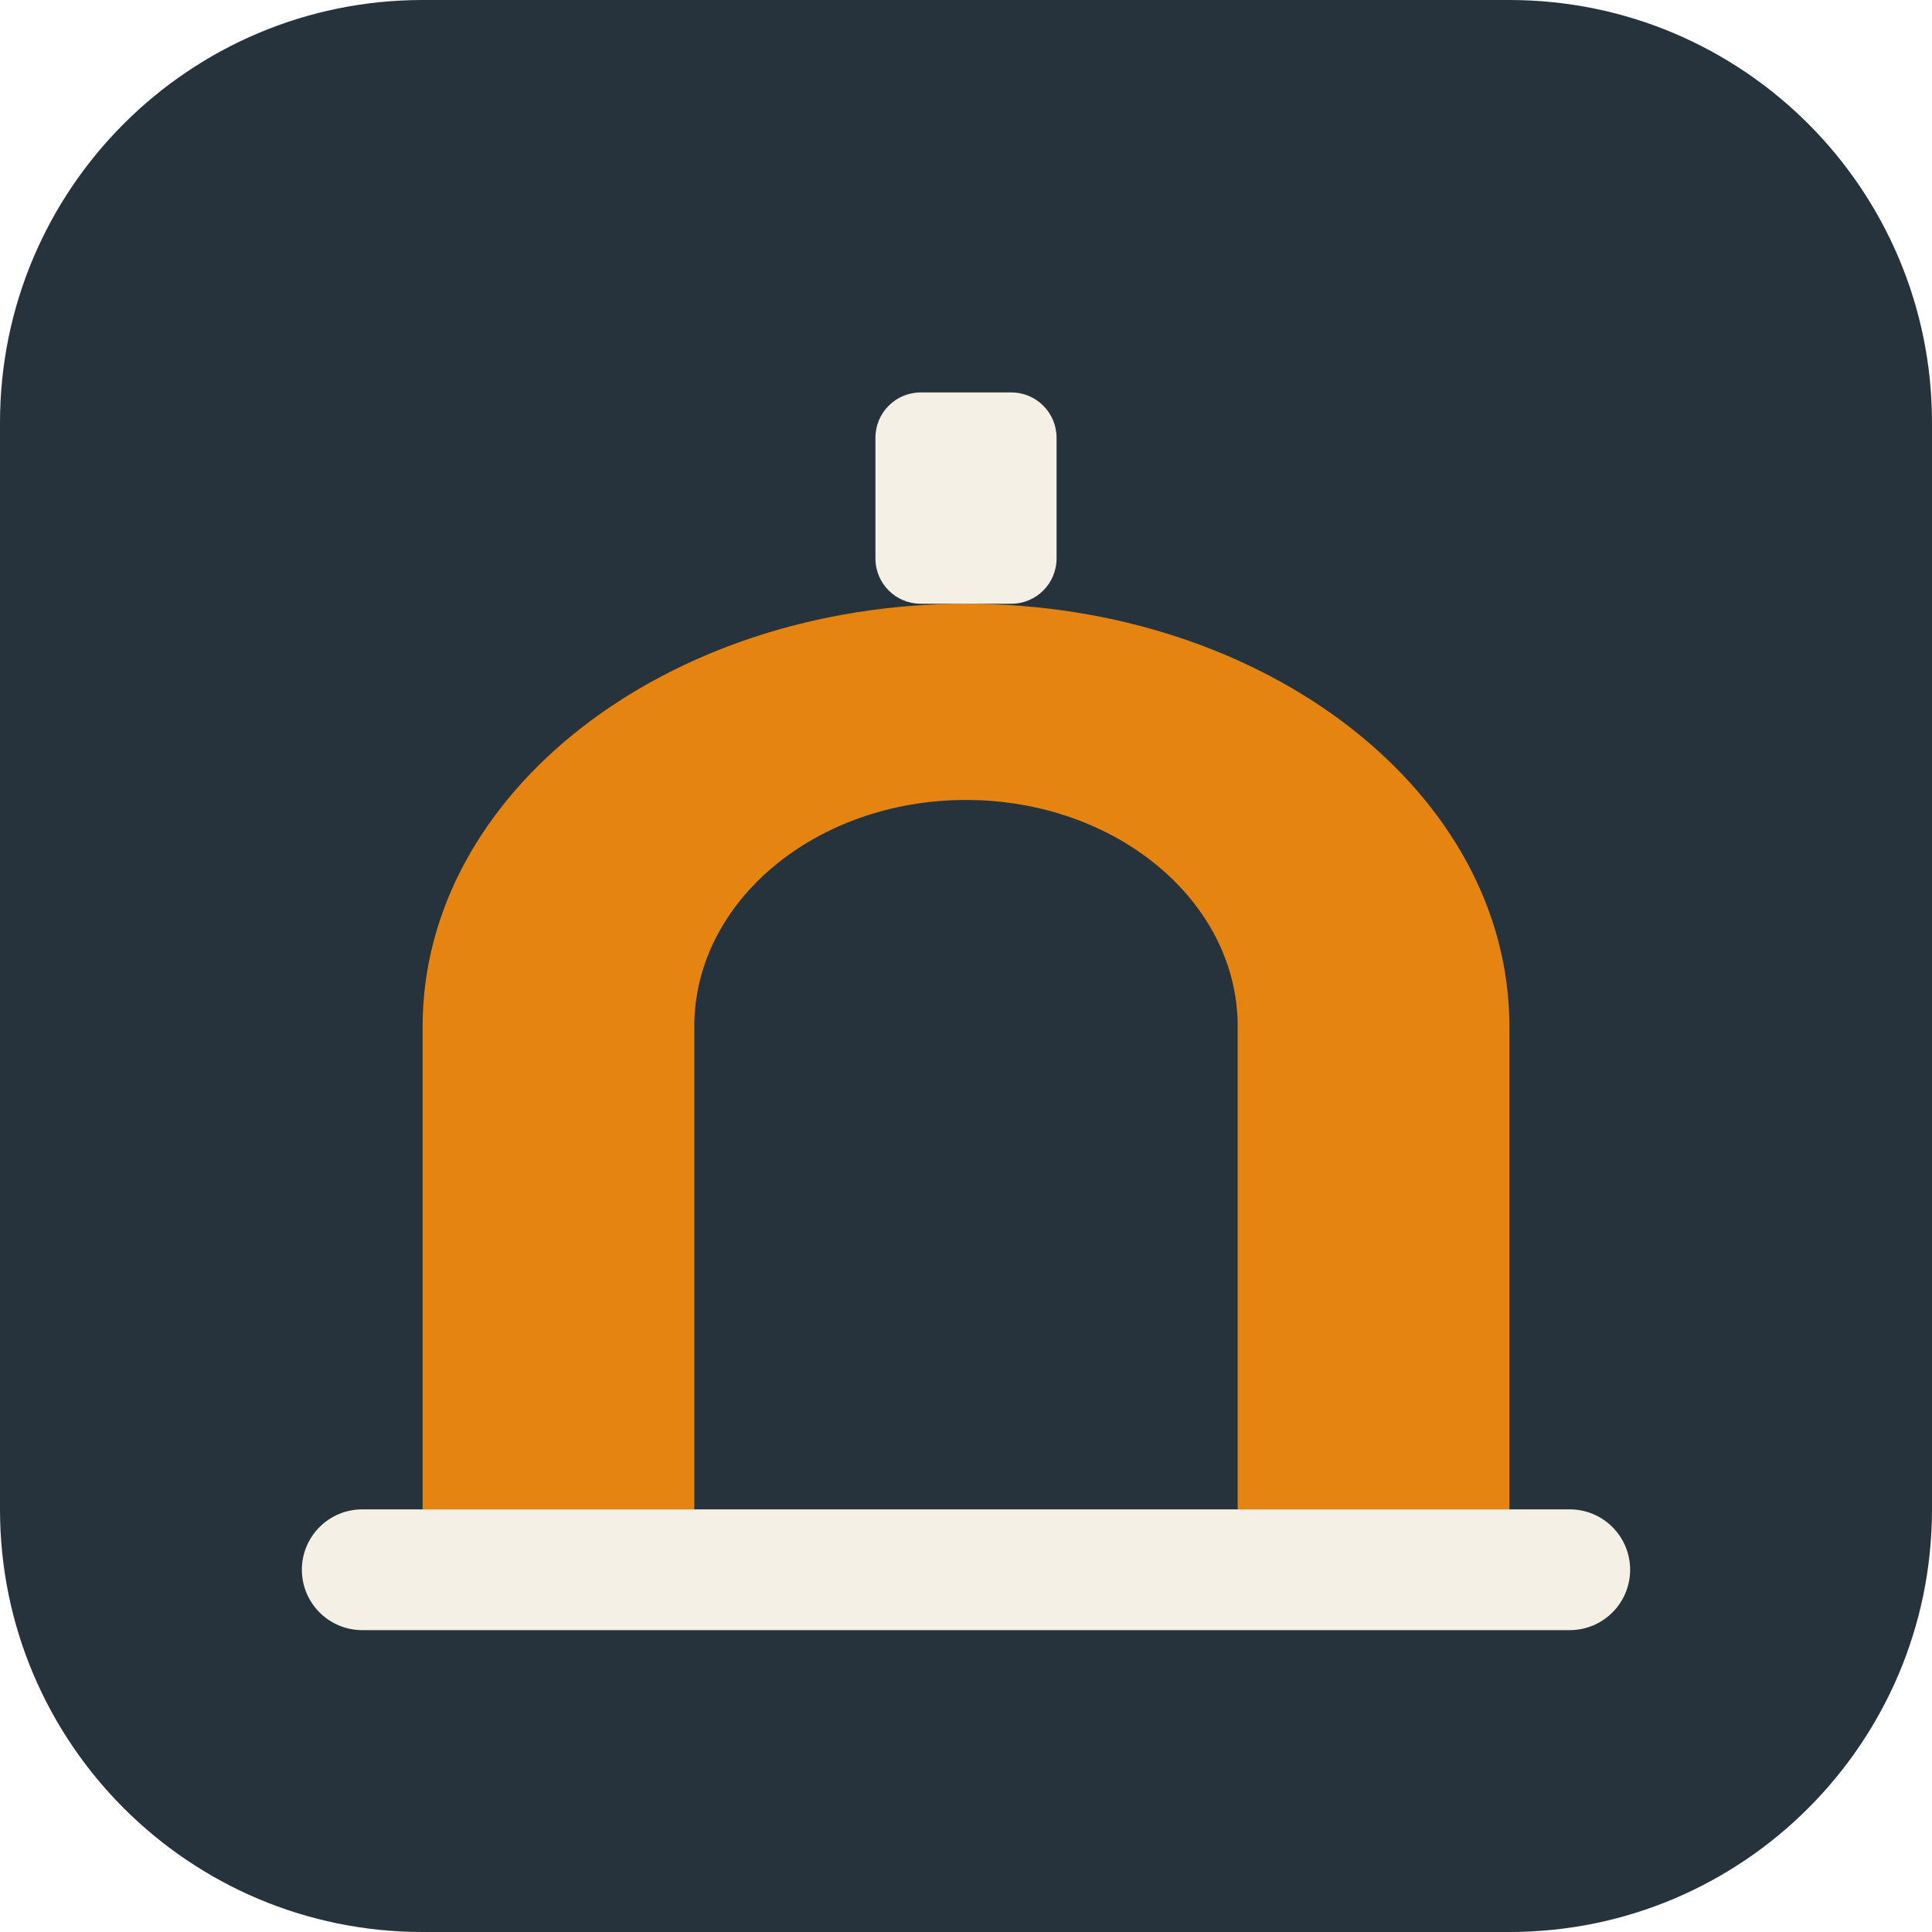
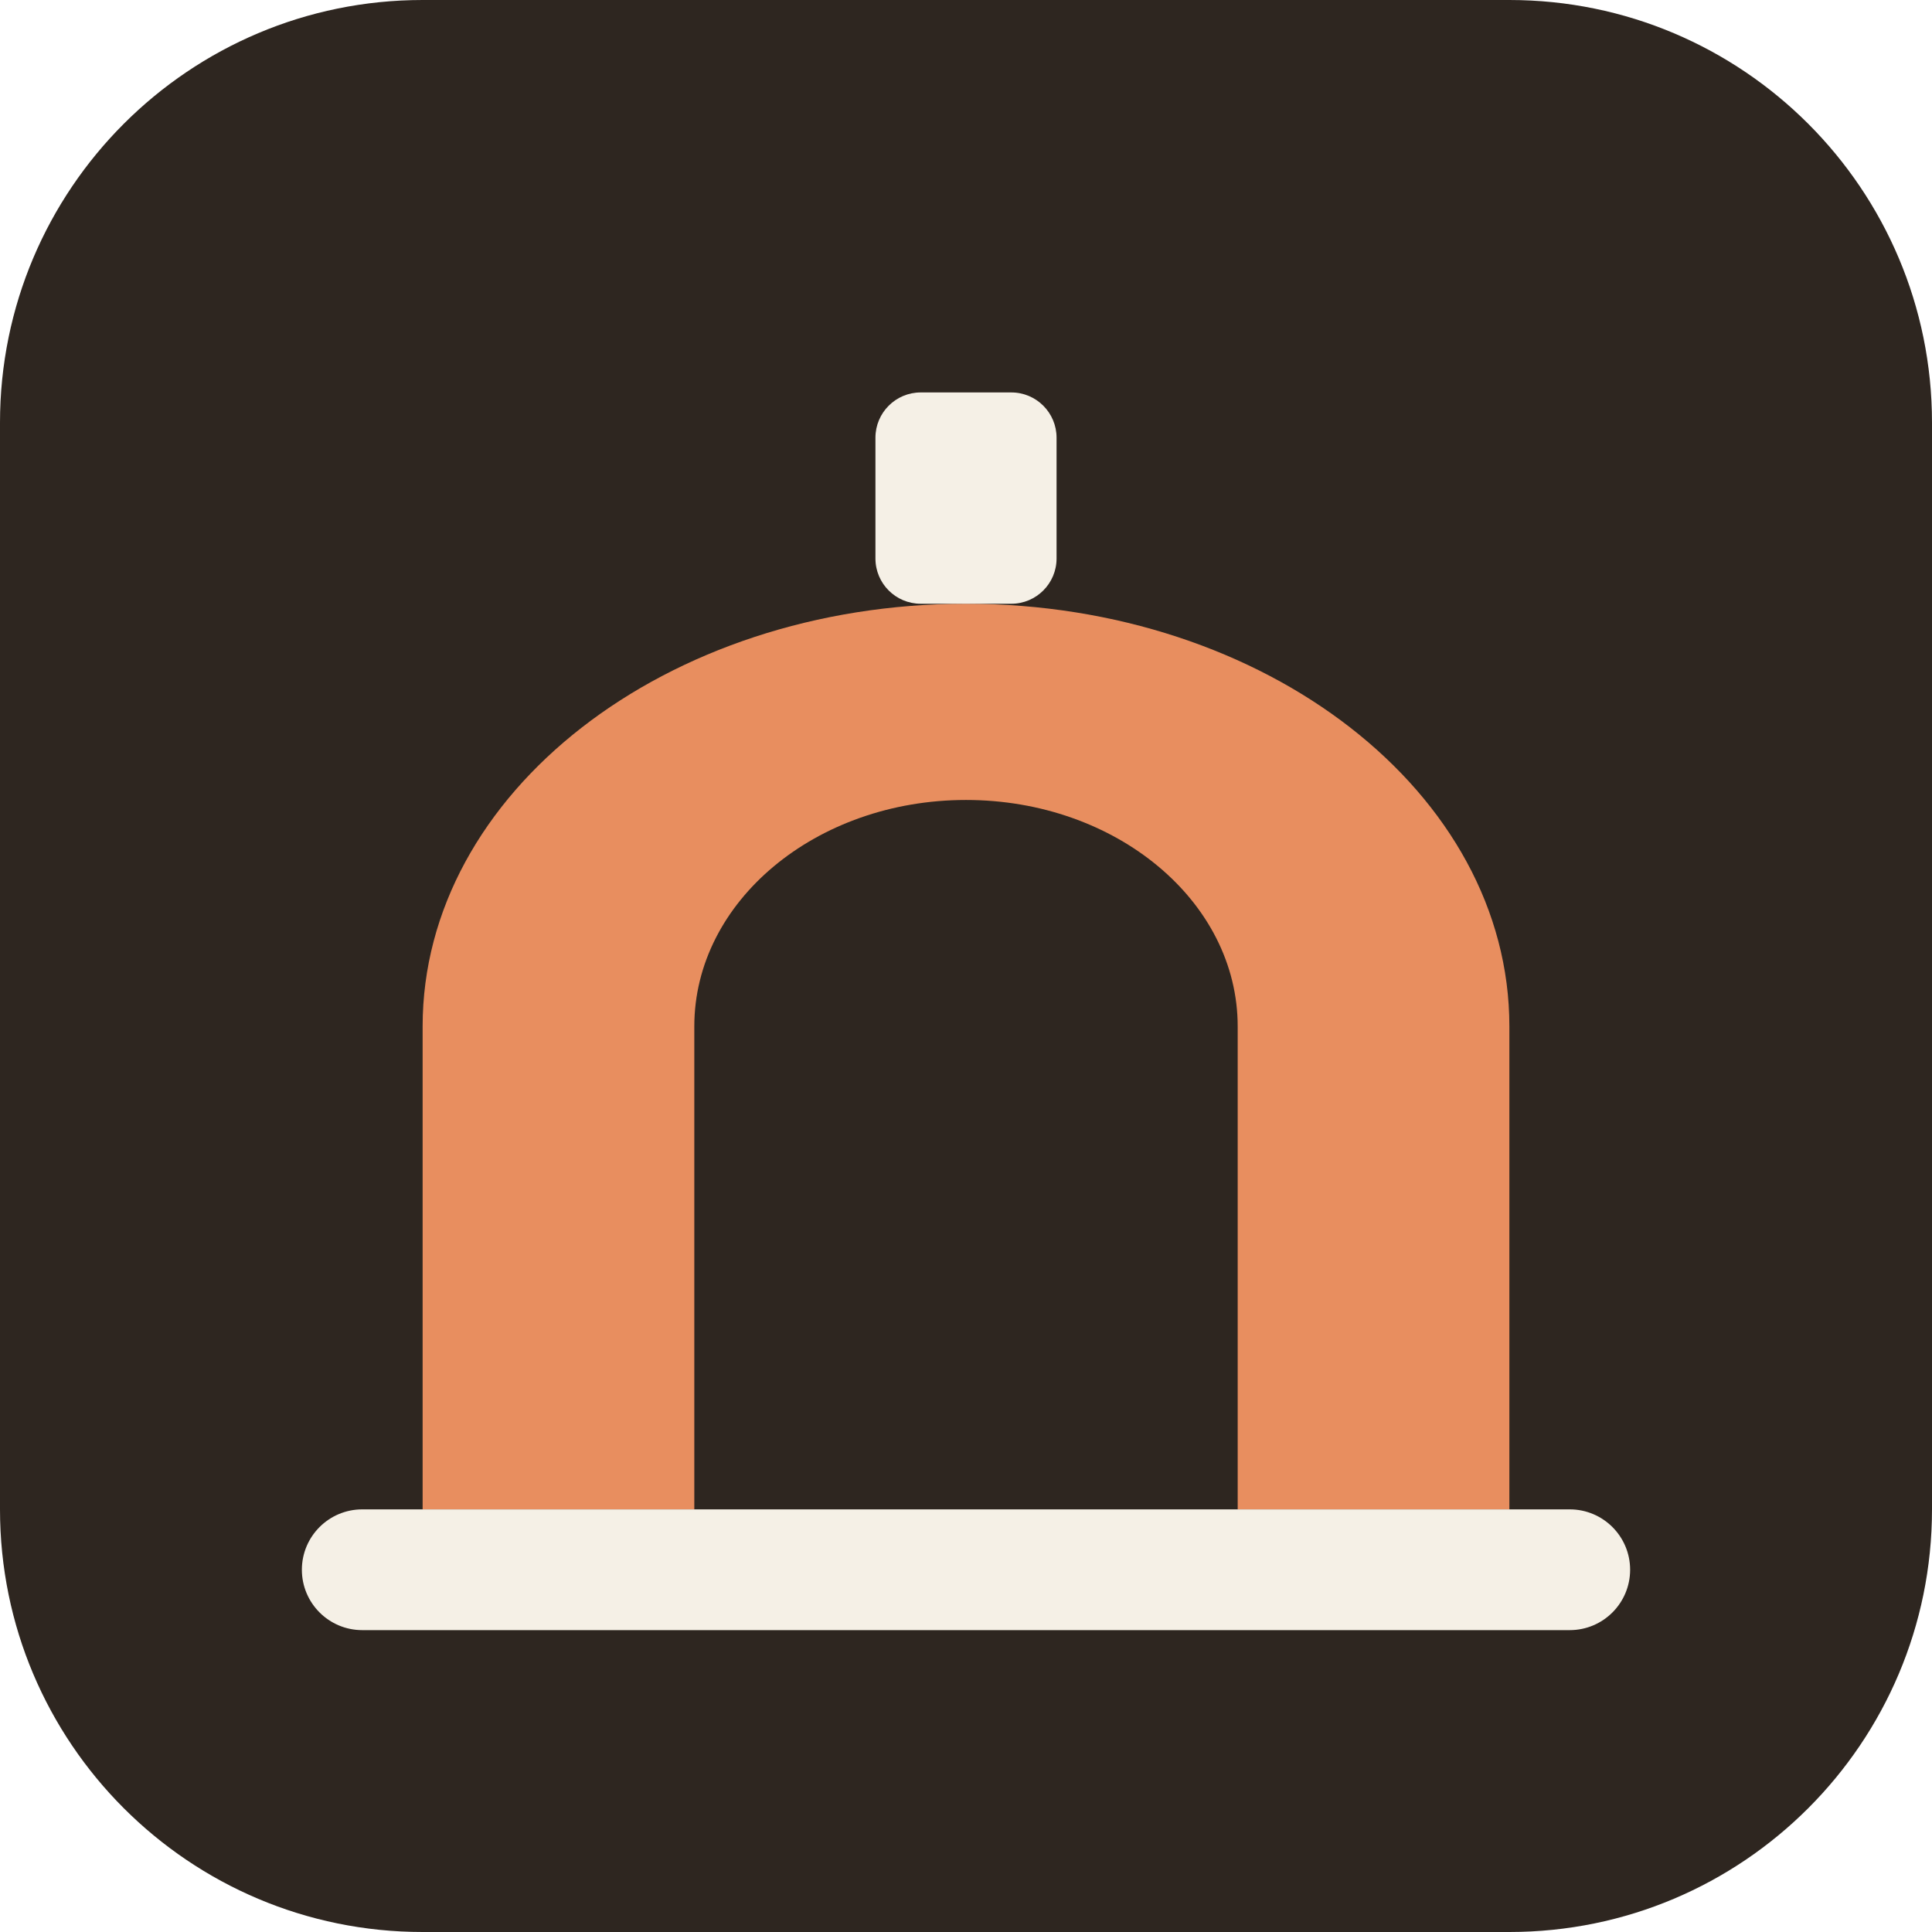
<svg xmlns="http://www.w3.org/2000/svg" viewBox="0 0 64 64">
-   <rect width="64" height="64" rx="14" fill="#26333C" />
-   <path d="M14 50 V34 a18 14 0 0 1 36 0 V50 h-9 V34 a9 7.5 0 0 0 -18 0 V50 Z" fill="#E58411" />
+   <rect width="64" height="64" rx="14" fill="#2E2620" />
+   <path d="M14 50 V34 a18 14 0 0 1 36 0 V50 h-9 V34 a9 7.5 0 0 0 -18 0 V50 Z" fill="#E88E5F" />
  <rect x="29" y="13" width="6" height="7" rx="1.5" fill="#F5F0E6" />
  <rect x="10" y="50" width="44" height="4" rx="2" fill="#F5F0E6" />
</svg>
